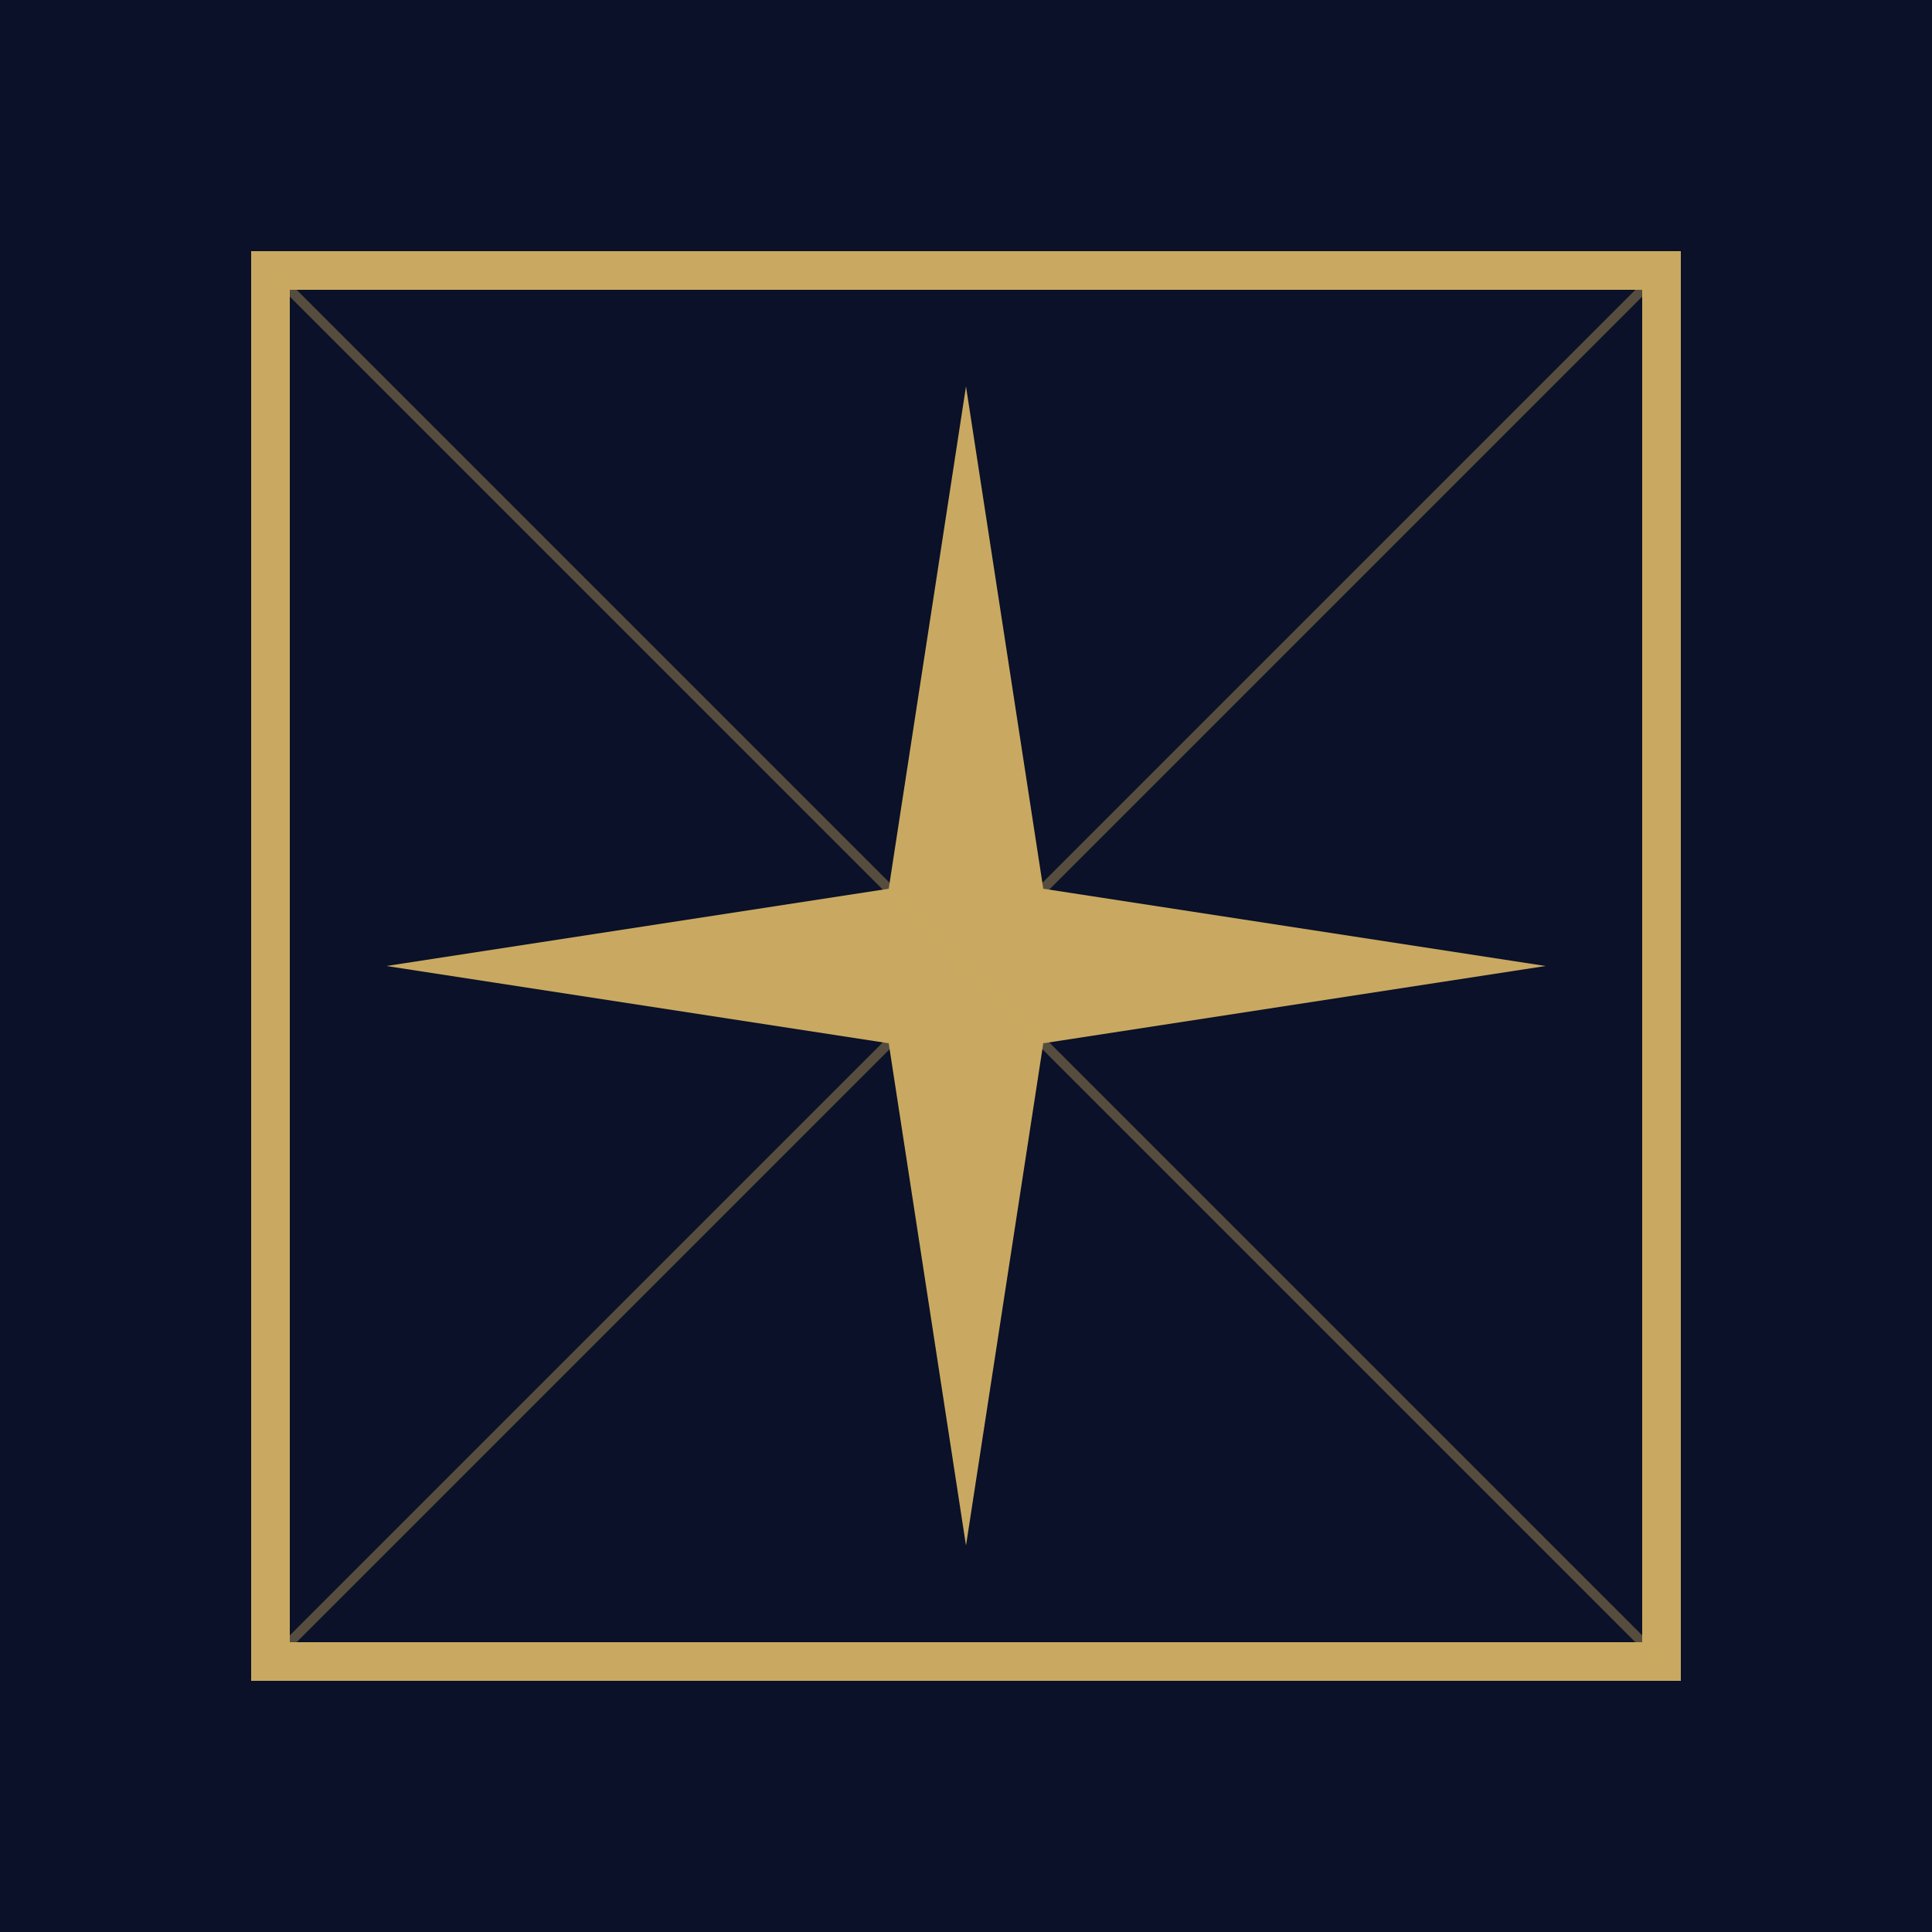
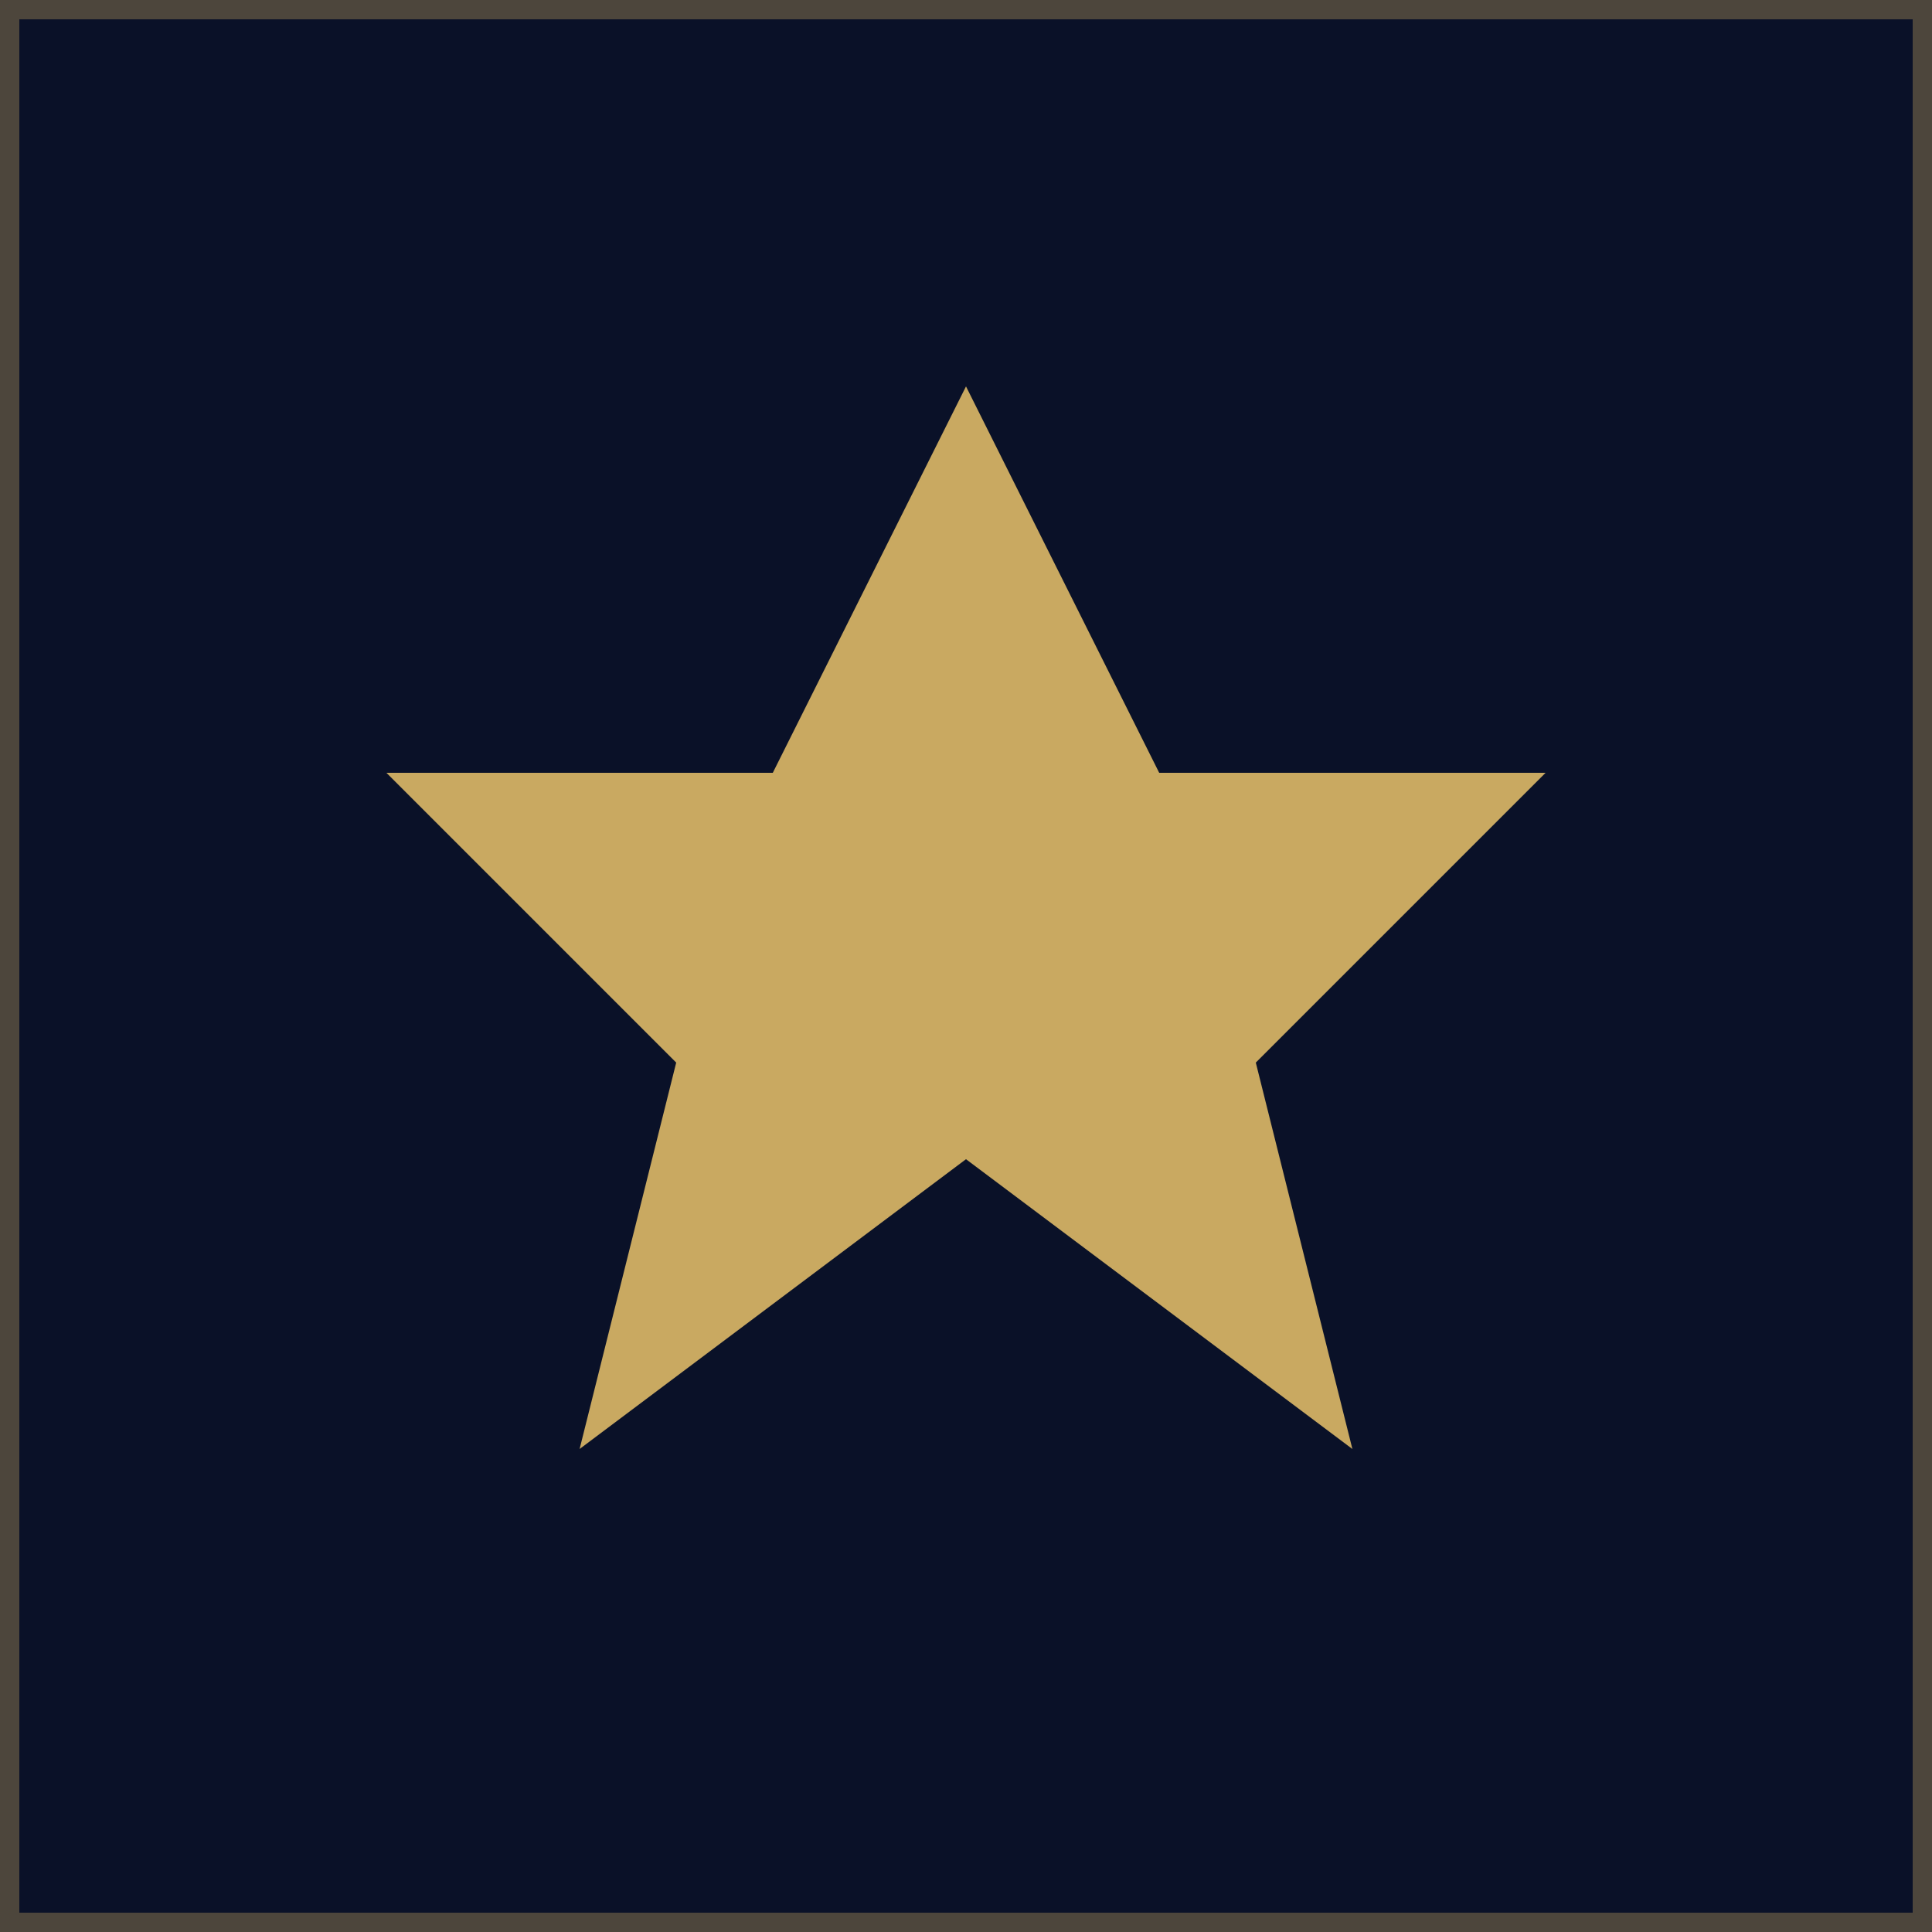
- <svg xmlns="http://www.w3.org/2000/svg" viewBox="0 0 100 100" role="img" aria-label="ARCHON-IX emblem">
+ <svg xmlns="http://www.w3.org/2000/svg" viewBox="0 0 100 100" role="img" aria-label="ARCHON-IX sovereign mark">
  <rect width="100" height="100" fill="#0A1128" />
-   <rect x="14" y="14" width="72" height="72" fill="none" stroke="#C9A961" stroke-width="2" />
-   <g fill="#C9A961">
-     <polygon points="50,20 54,46 50,52 46,46" />
-     <polygon points="80,50 54,54 48,50 54,46" />
-     <polygon points="50,80 46,54 50,48 54,54" />
-     <polygon points="20,50 46,46 52,50 46,54" />
-     <circle cx="50" cy="50" r="4" />
-   </g>
-   <line x1="14" y1="14" x2="86" y2="86" stroke="#C9A961" stroke-width="0.5" stroke-opacity="0.4" />
-   <line x1="86" y1="14" x2="14" y2="86" stroke="#C9A961" stroke-width="0.5" stroke-opacity="0.4" />
+   <path d="M50 20 L60 40 L80 40 L65 55 L70 75 L50 60 L30 75 L35 55 L20 40 L40 40 Z" fill="#C9A961" />
+   <rect x="0.5" y="0.5" width="99" height="99" fill="none" stroke="#C9A961" stroke-opacity="0.35" />
</svg>
